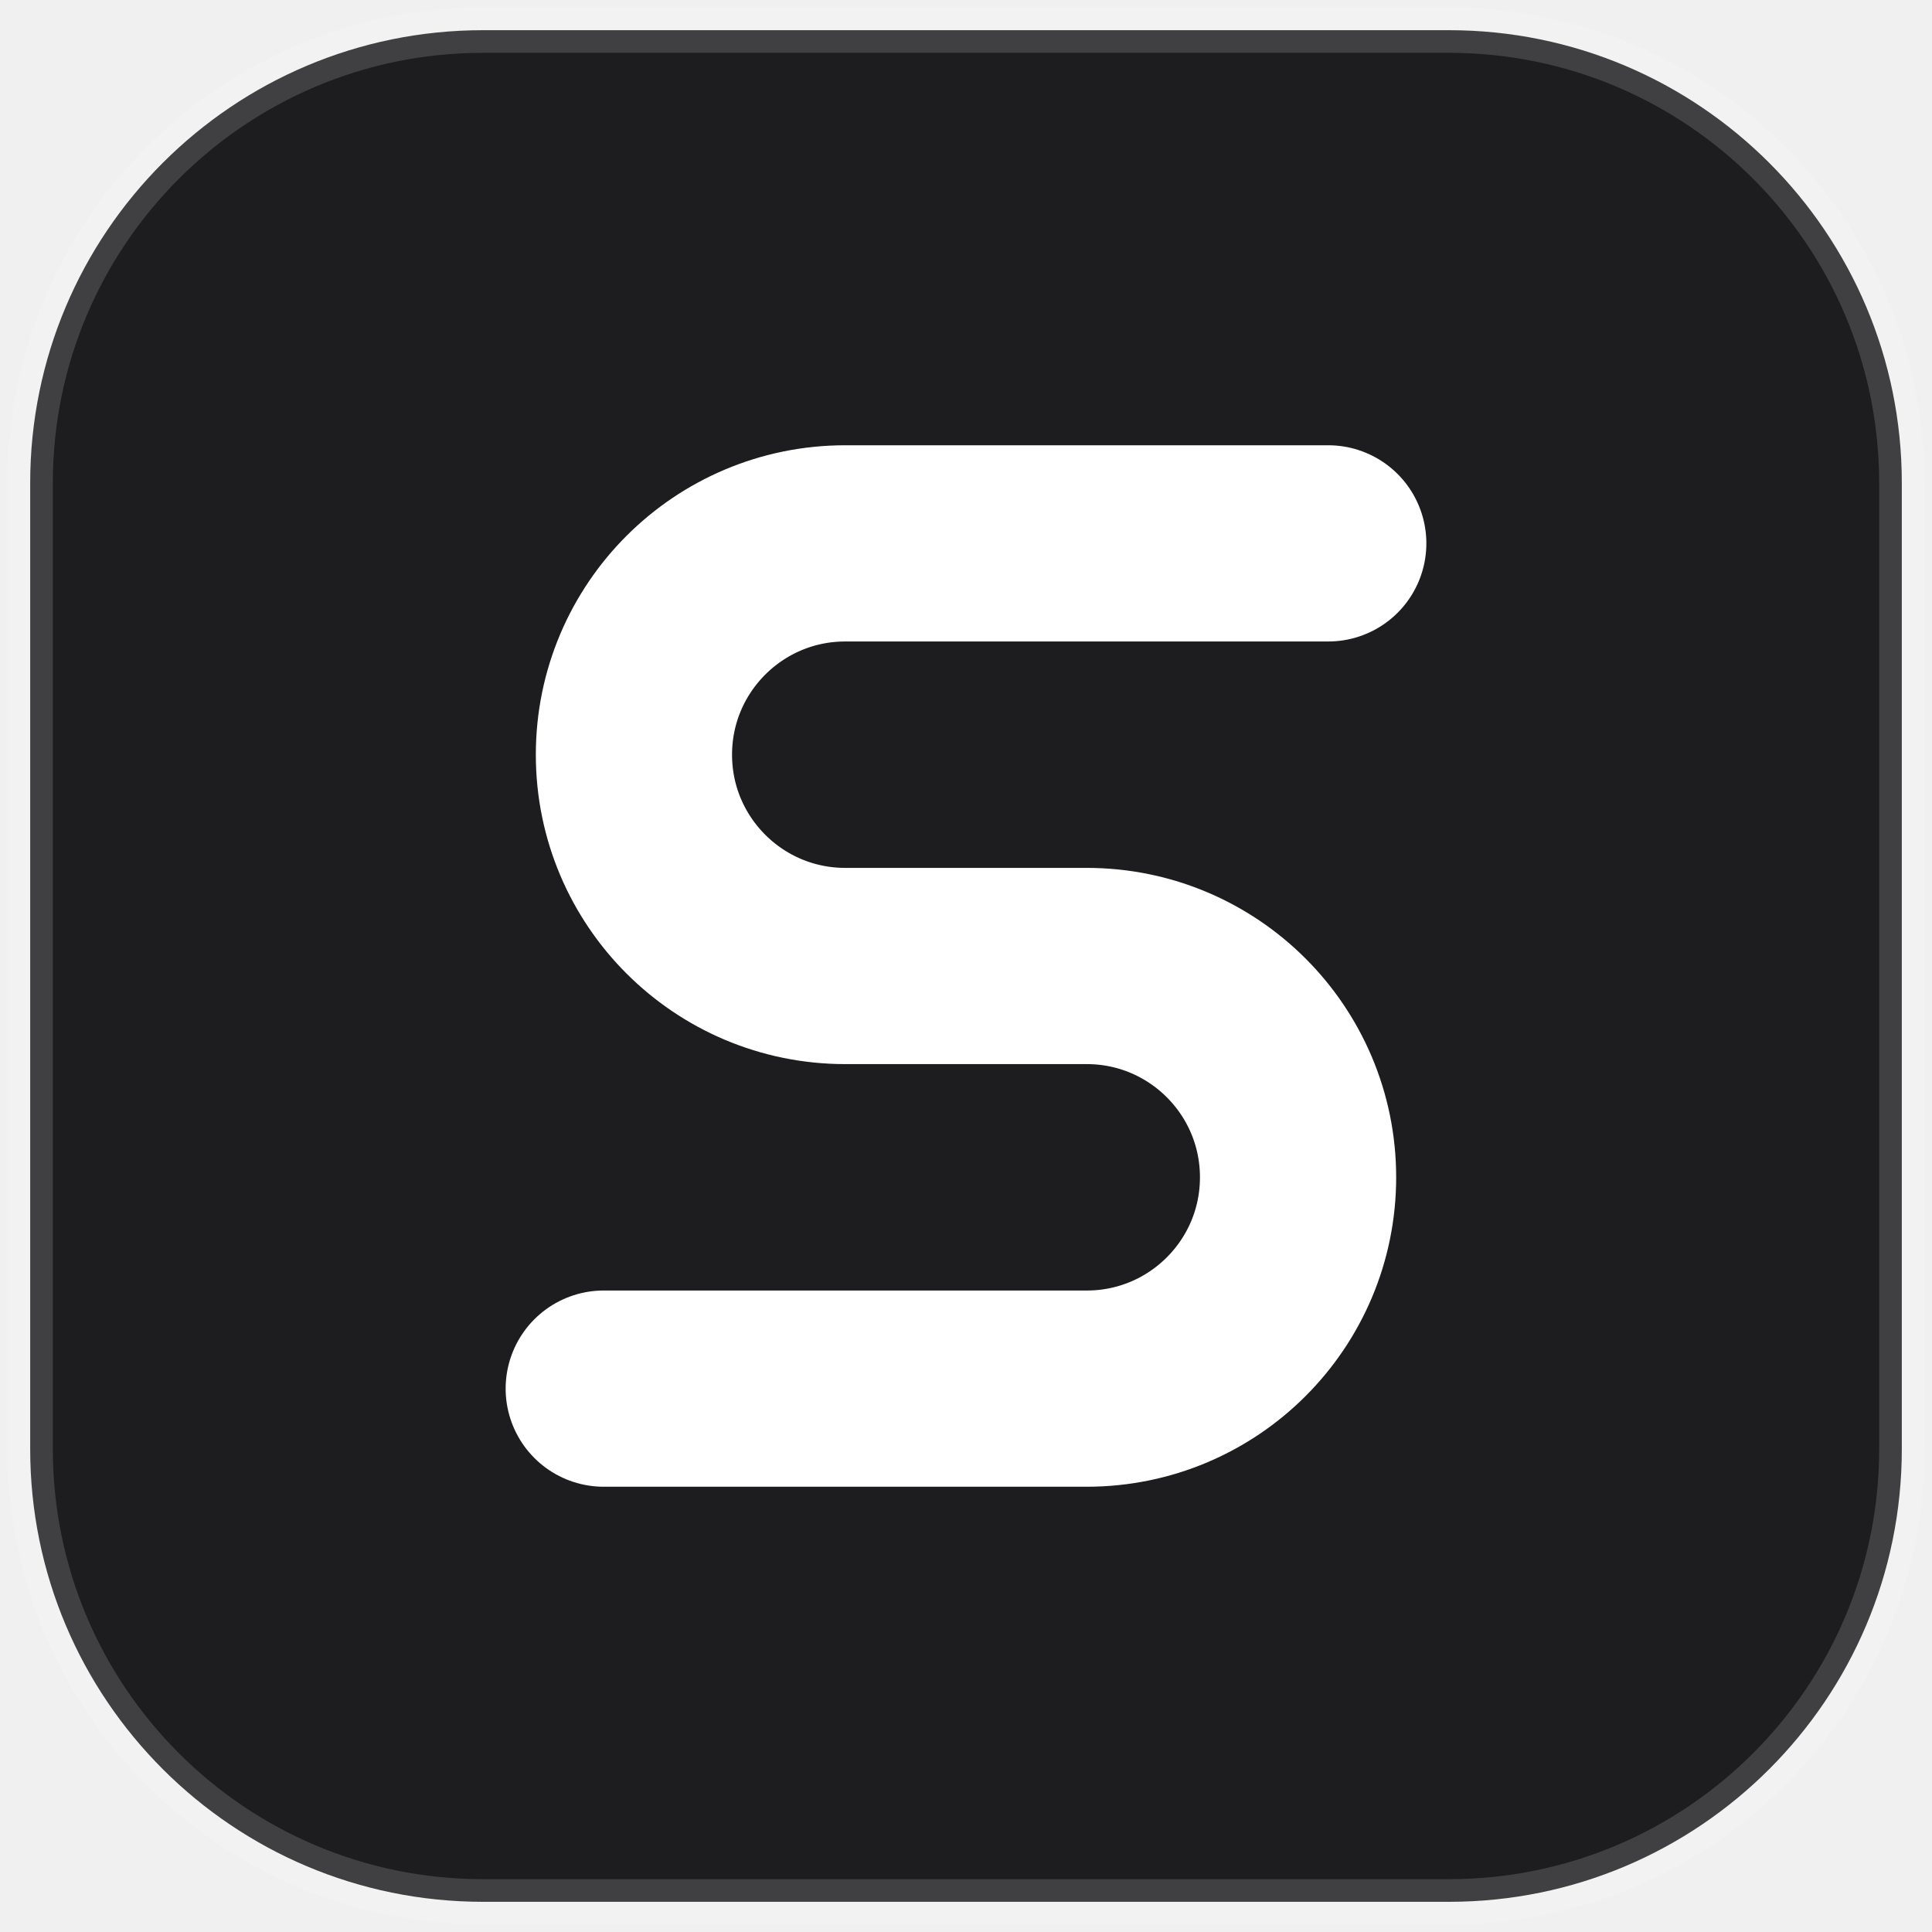
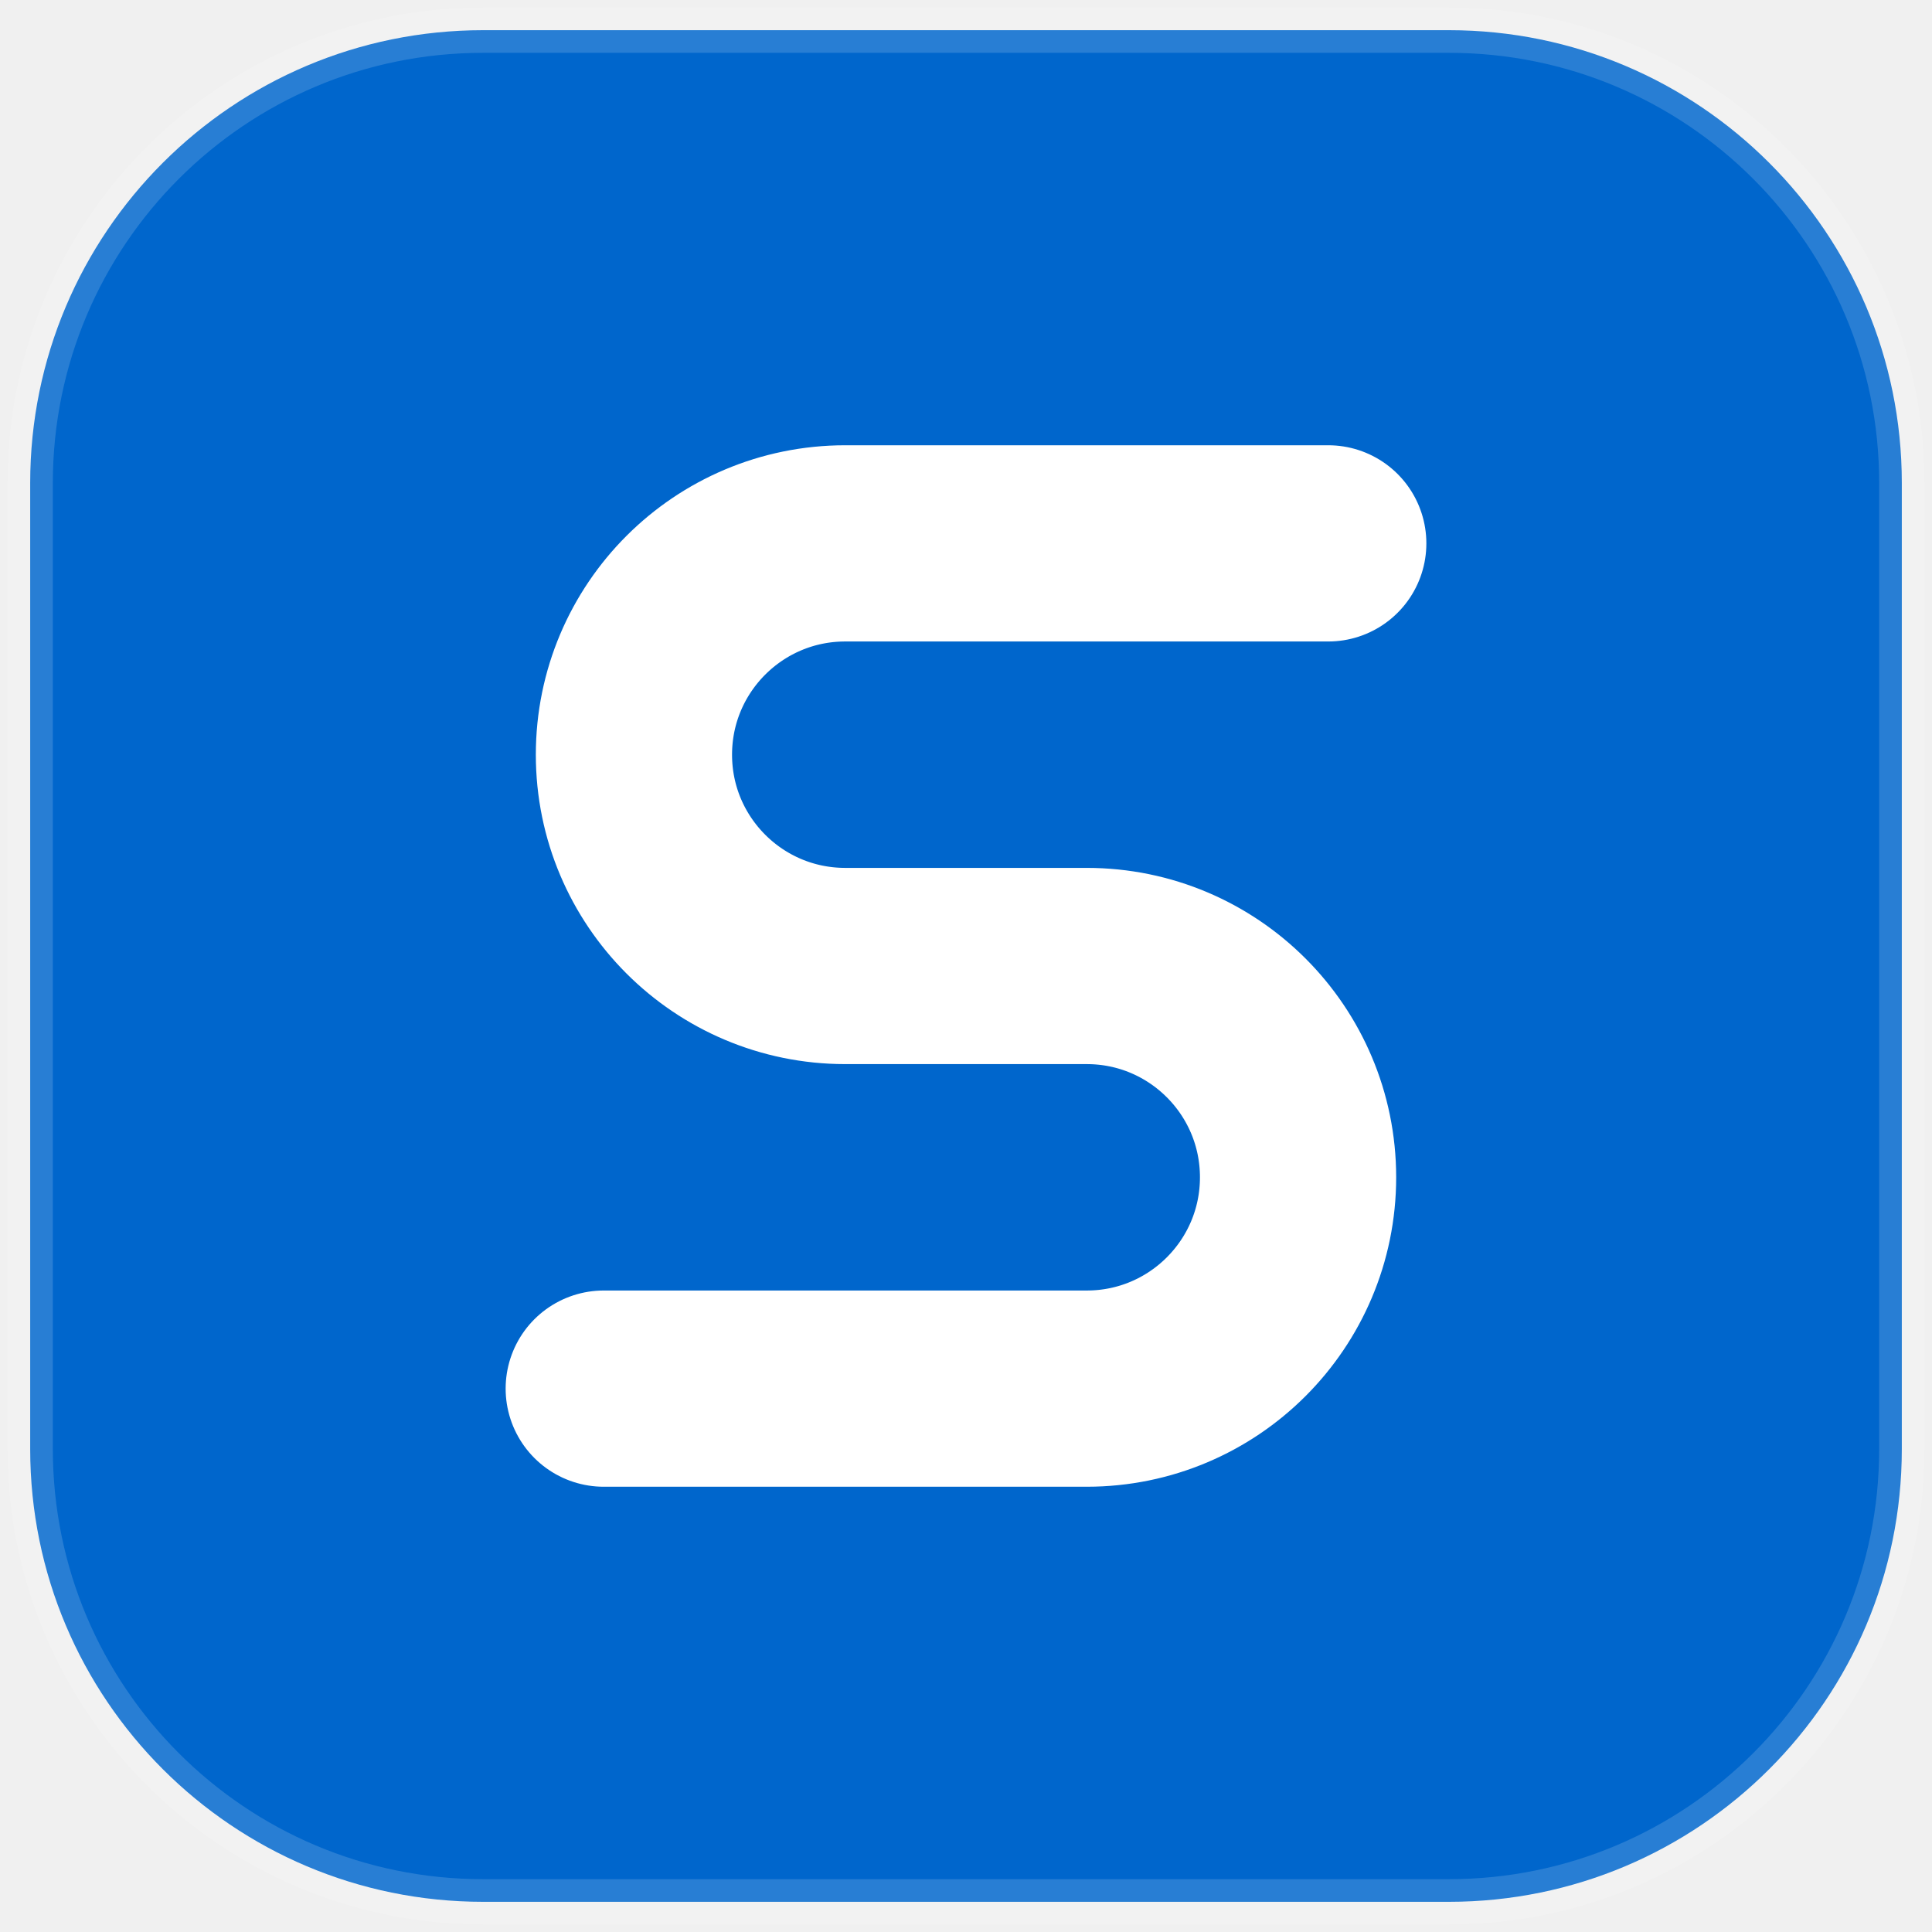
<svg xmlns="http://www.w3.org/2000/svg" viewBox="0 0 64 64" width="64" height="64">
-   <rect x="1" y="1" width="62" height="62" rx="15" fill="#1d1d1f" stroke="rgba(255,255,255,0.16)" stroke-width="1.5" />
+   <rect x="1" y="1" width="62" height="62" rx="15" fill="#0066cc" stroke="rgba(255,255,255,0.16)" stroke-width="1.5" />
  <path d="M44 18H28a7 7 0 0 0 0 14h8a7 7 0 0 1 0 14H20" fill="none" stroke="#ffffff" stroke-width="6.5" stroke-linecap="round" stroke-linejoin="round" />
</svg>
